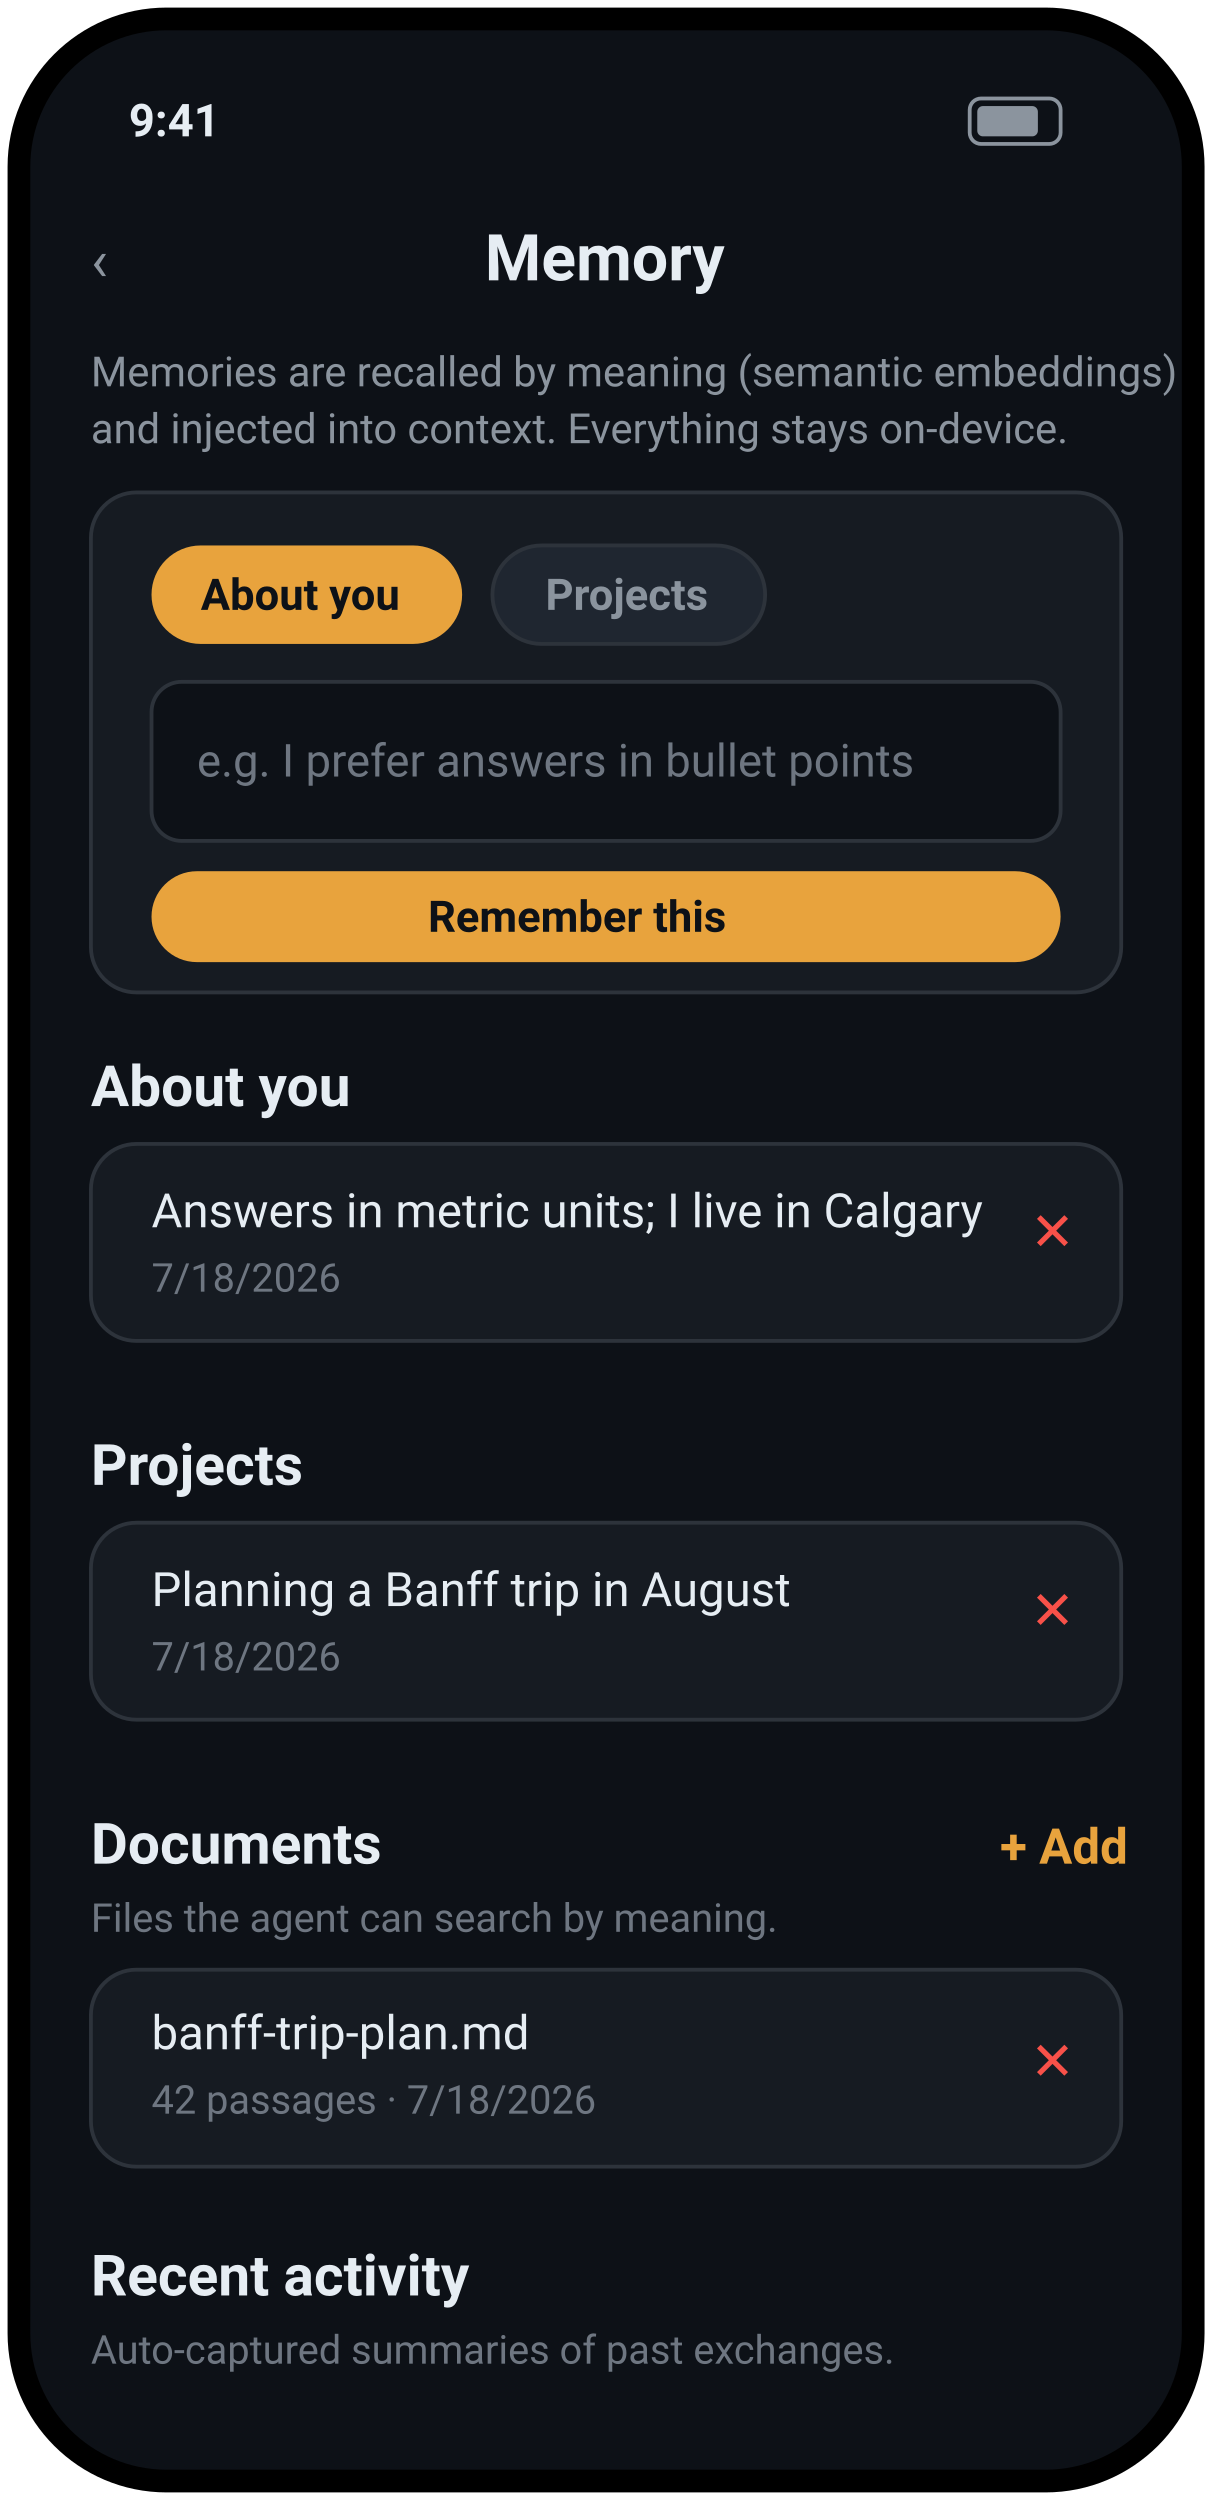
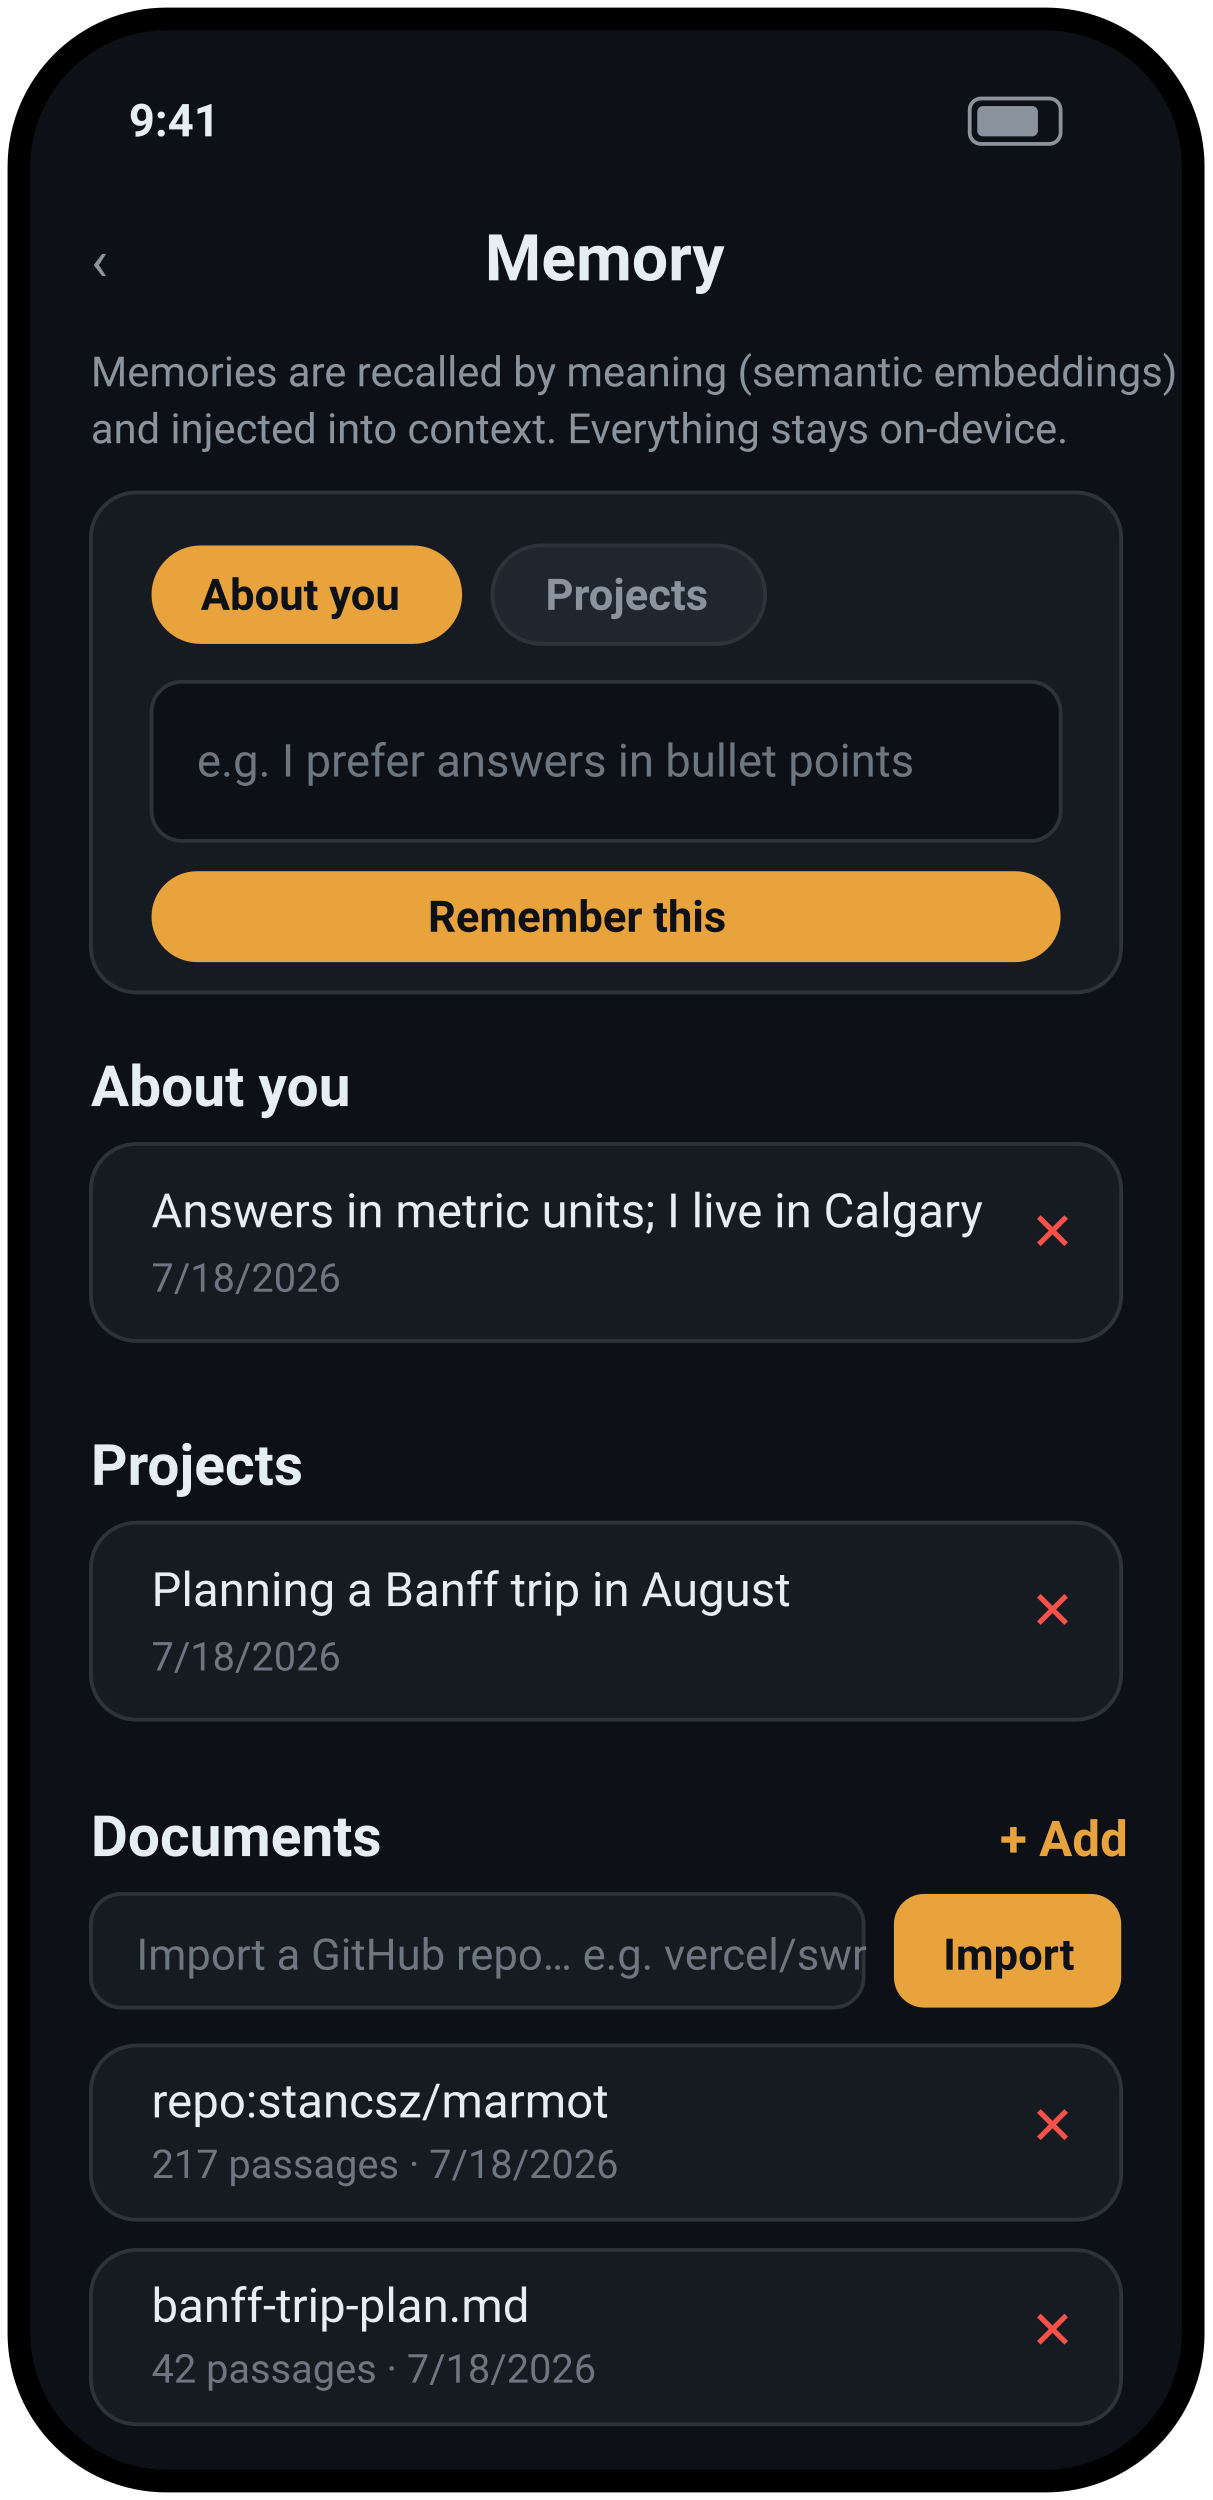
<svg xmlns="http://www.w3.org/2000/svg" viewBox="0 0 320 660" width="320" height="660" font-family="-apple-system,'Segoe UI',Roboto,Helvetica,Arial,sans-serif">
  <defs>
    <clipPath id="screen7">
      <rect x="8" y="8" width="304" height="644" rx="36" />
    </clipPath>
  </defs>
  <rect x="2" y="2" width="316" height="656" rx="42" fill="#000000" />
  <g clip-path="url(#screen7)">
    <rect x="8" y="8" width="304" height="644" fill="#0D1117" />
    <text x="34" y="36" fill="#E6EDF3" font-size="12" font-weight="600">9:41</text>
    <rect x="256" y="26" width="24" height="12" rx="3" fill="none" stroke="#8B949E" />
    <rect x="258" y="28" width="16" height="8" rx="1.5" fill="#8B949E" />
    <text x="24" y="74" fill="#8B949E" font-size="15">‹</text>
    <text x="128" y="74" fill="#E6EDF3" font-size="17" font-weight="600">Memory</text>
    <text x="24" y="102" fill="#8B949E" font-size="11">Memories are recalled by meaning (semantic embeddings)</text>
    <text x="24" y="117" fill="#8B949E" font-size="11">and injected into context. Everything stays on-device.</text>
    <rect x="24" y="130" width="272" height="132" rx="12" fill="#161B22" stroke="#2D333B" />
    <rect x="40" y="144" width="82" height="26" rx="13" fill="#E8A33D" />
    <text x="53" y="161" fill="#0D1117" font-size="11.5" font-weight="600">About you</text>
    <rect x="130" y="144" width="72" height="26" rx="13" fill="#1F2630" stroke="#2D333B" />
    <text x="144" y="161" fill="#8B949E" font-size="11.5" font-weight="600">Projects</text>
    <rect x="40" y="180" width="240" height="42" rx="8" fill="#0D1117" stroke="#2D333B" />
    <text x="52" y="205" fill="#6E7681" font-size="12">e.g. I prefer answers in bullet points</text>
    <rect x="40" y="230" width="240" height="24" rx="12" fill="#E8A33D" />
    <text x="113" y="246" fill="#0D1117" font-size="11.5" font-weight="700">Remember this</text>
    <text x="24" y="292" fill="#E6EDF3" font-size="15" font-weight="700">About you</text>
    <rect x="24" y="302" width="272" height="52" rx="12" fill="#161B22" stroke="#2D333B" />
    <text x="40" y="324" fill="#E6EDF3" font-size="12.5">Answers in metric units; I live in Calgary</text>
    <text x="40" y="341" fill="#6E7681" font-size="10.5">7/18/2026</text>
    <text x="272" y="330" fill="#F85149" font-size="14" font-weight="700">✕</text>
    <text x="24" y="392" fill="#E6EDF3" font-size="15" font-weight="700">Projects</text>
    <rect x="24" y="402" width="272" height="52" rx="12" fill="#161B22" stroke="#2D333B" />
    <text x="40" y="424" fill="#E6EDF3" font-size="12.5">Planning a Banff trip in August</text>
    <text x="40" y="441" fill="#6E7681" font-size="10.5">7/18/2026</text>
    <text x="272" y="430" fill="#F85149" font-size="14" font-weight="700">✕</text>
-     <text x="24" y="492" fill="#E6EDF3" font-size="15" font-weight="700">Documents</text>
-     <text x="264" y="492" fill="#E8A33D" font-size="13" font-weight="600">+ Add</text>
-     <text x="24" y="510" fill="#6E7681" font-size="10.5">Files the agent can search by meaning.</text>
-     <rect x="24" y="520" width="272" height="52" rx="12" fill="#161B22" stroke="#2D333B" />
-     <text x="40" y="541" fill="#E6EDF3" font-size="12.5">banff-trip-plan.md</text>
-     <text x="40" y="558" fill="#6E7681" font-size="10.5">42 passages · 7/18/2026</text>
-     <text x="272" y="549" fill="#F85149" font-size="14" font-weight="700">✕</text>
-     <text x="24" y="606" fill="#E6EDF3" font-size="15" font-weight="700">Recent activity</text>
-     <text x="24" y="624" fill="#6E7681" font-size="10.5">Auto-captured summaries of past exchanges.</text>
+     <text x="24" y="490" fill="#E6EDF3" font-size="15" font-weight="700">Documents</text>
+     <text x="264" y="490" fill="#E8A33D" font-size="13" font-weight="600">+ Add</text>
+     <rect x="24" y="500" width="204" height="30" rx="8" fill="#161B22" stroke="#2D333B" />
+     <text x="36" y="520" fill="#6E7681" font-size="11.5">Import a GitHub repo… e.g. vercel/swr</text>
+     <rect x="236" y="500" width="60" height="30" rx="8" fill="#E8A33D" />
+     <text x="249" y="520" fill="#0D1117" font-size="11.5" font-weight="700">Import</text>
+     <rect x="24" y="540" width="272" height="46" rx="12" fill="#161B22" stroke="#2D333B" />
+     <text x="40" y="559" fill="#E6EDF3" font-size="12.5">repo:stancsz/marmot</text>
+     <text x="40" y="575" fill="#6E7681" font-size="10.5">217 passages · 7/18/2026</text>
+     <text x="272" y="566" fill="#F85149" font-size="14" font-weight="700">✕</text>
+     <rect x="24" y="594" width="272" height="46" rx="12" fill="#161B22" stroke="#2D333B" />
+     <text x="40" y="613" fill="#E6EDF3" font-size="12.5">banff-trip-plan.md</text>
+     <text x="40" y="629" fill="#6E7681" font-size="10.5">42 passages · 7/18/2026</text>
+     <text x="272" y="620" fill="#F85149" font-size="14" font-weight="700">✕</text>
  </g>
</svg>
